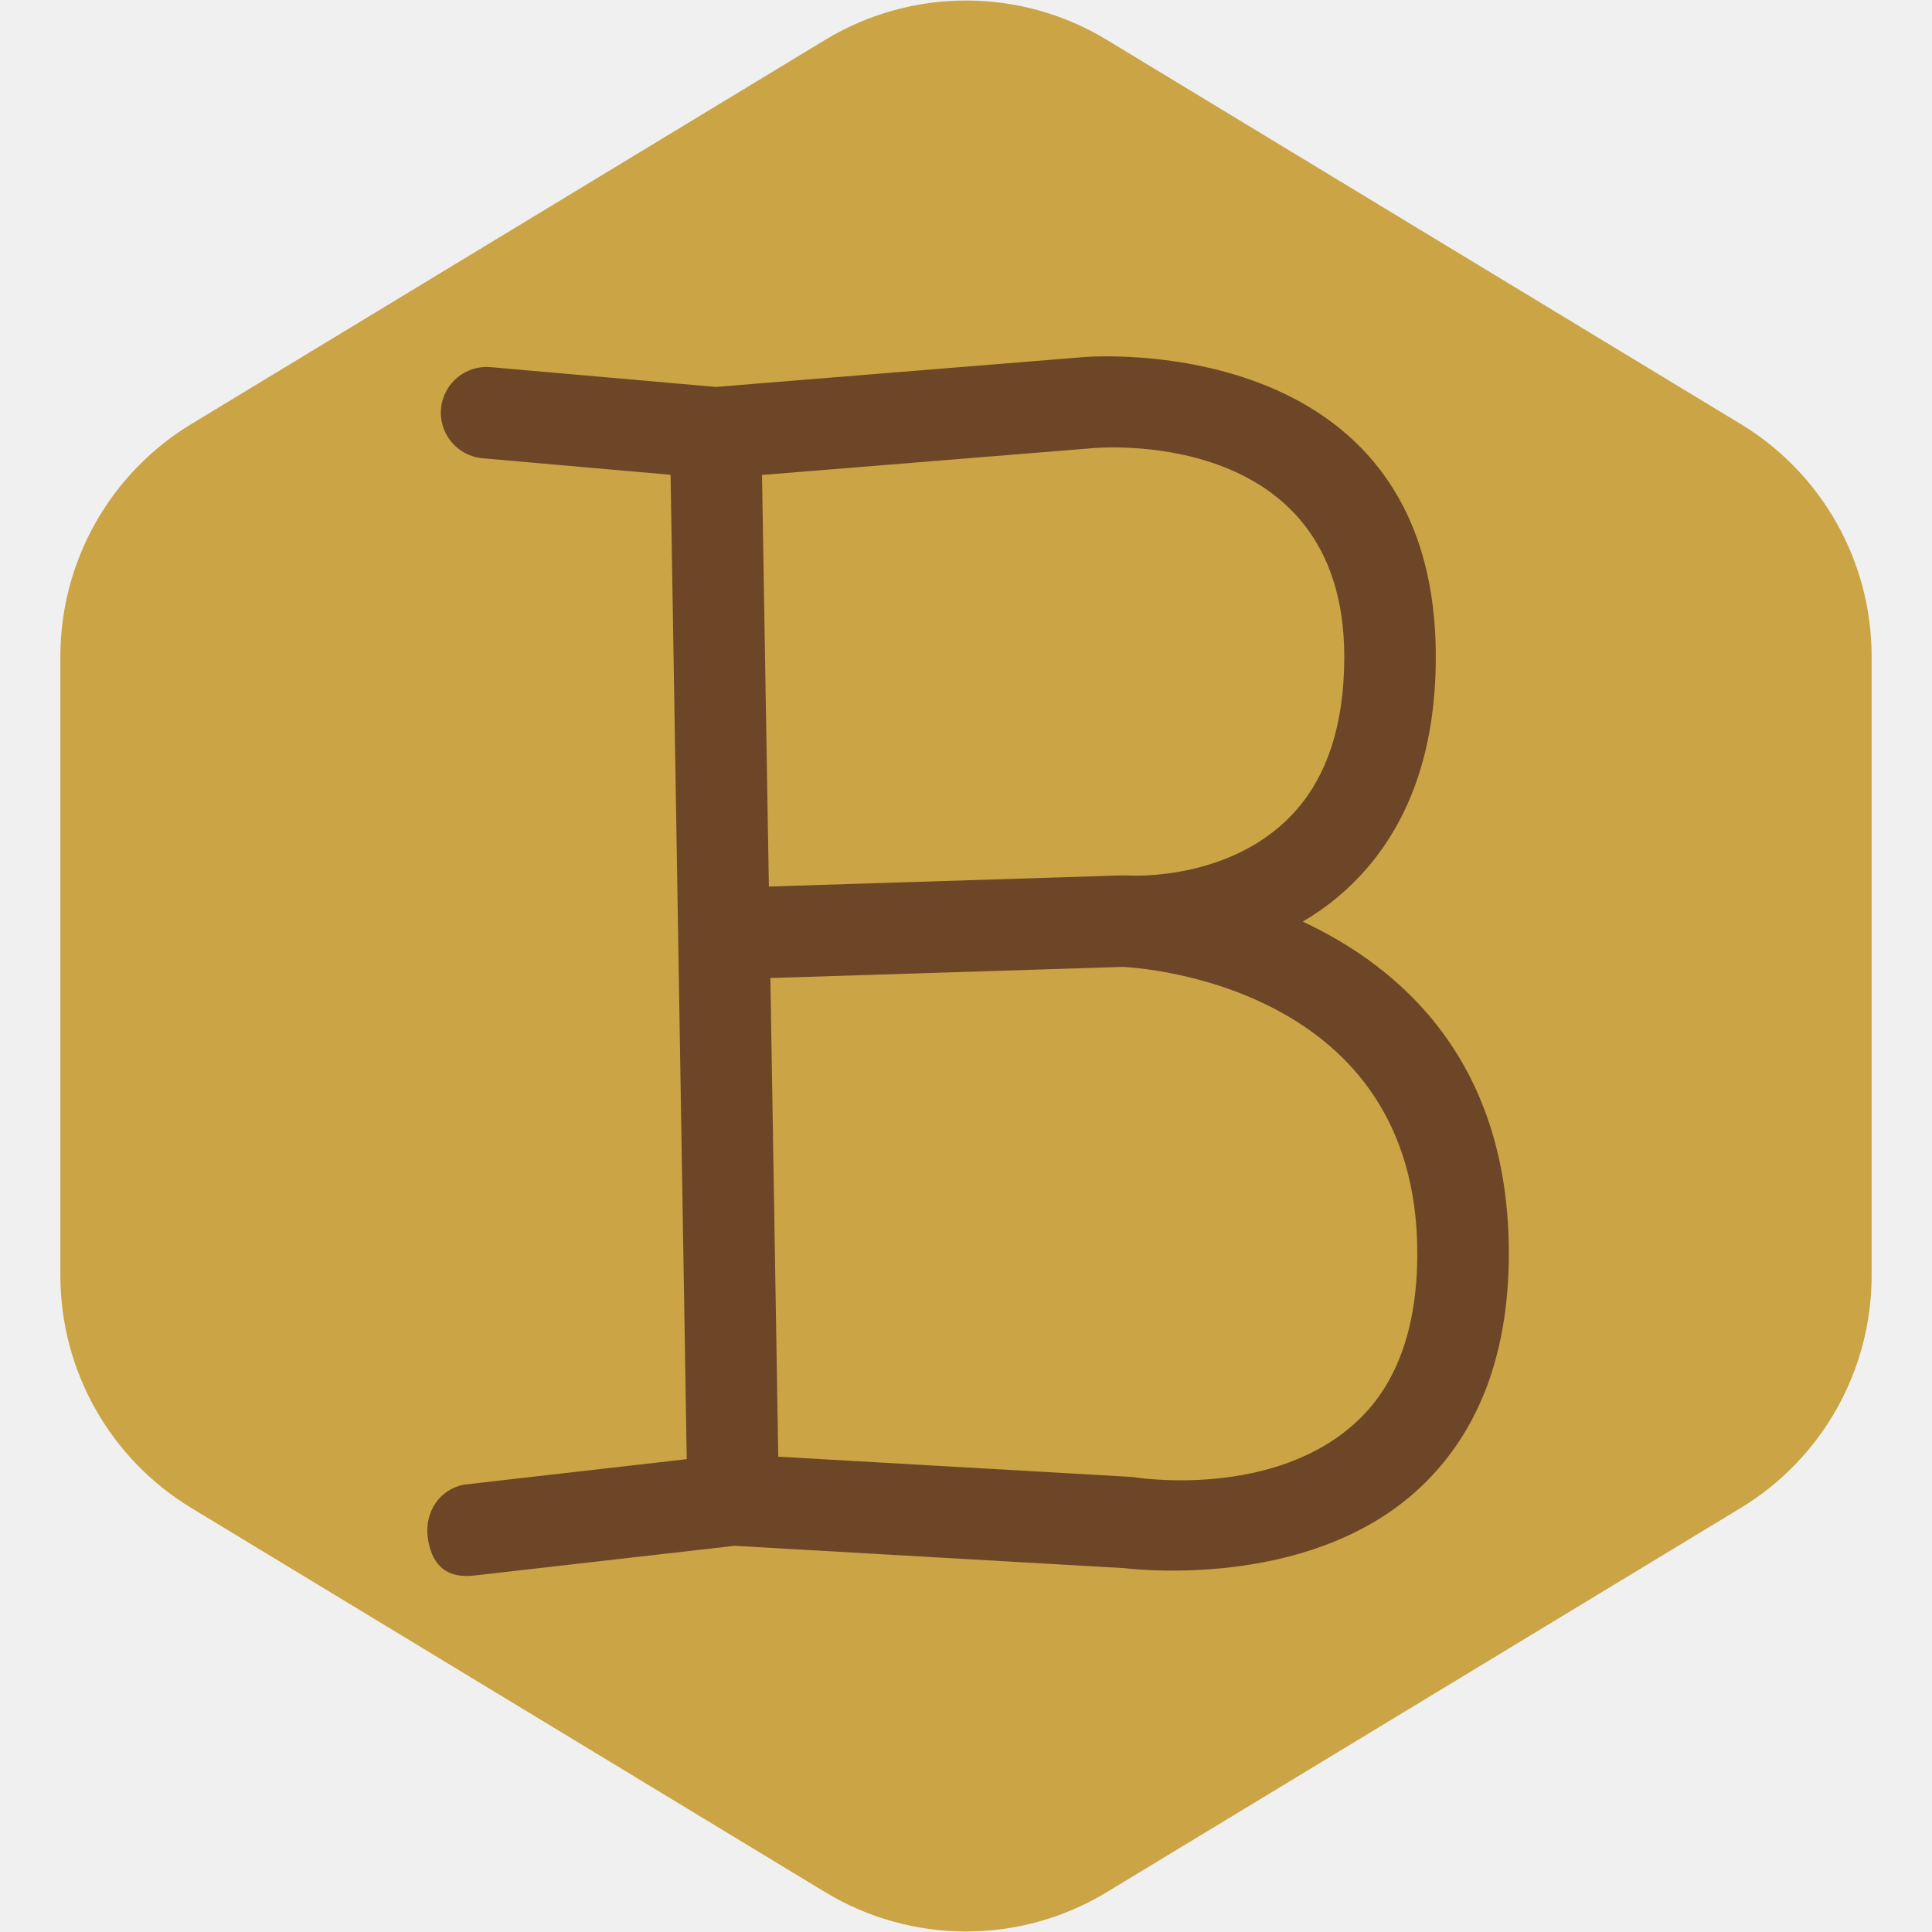
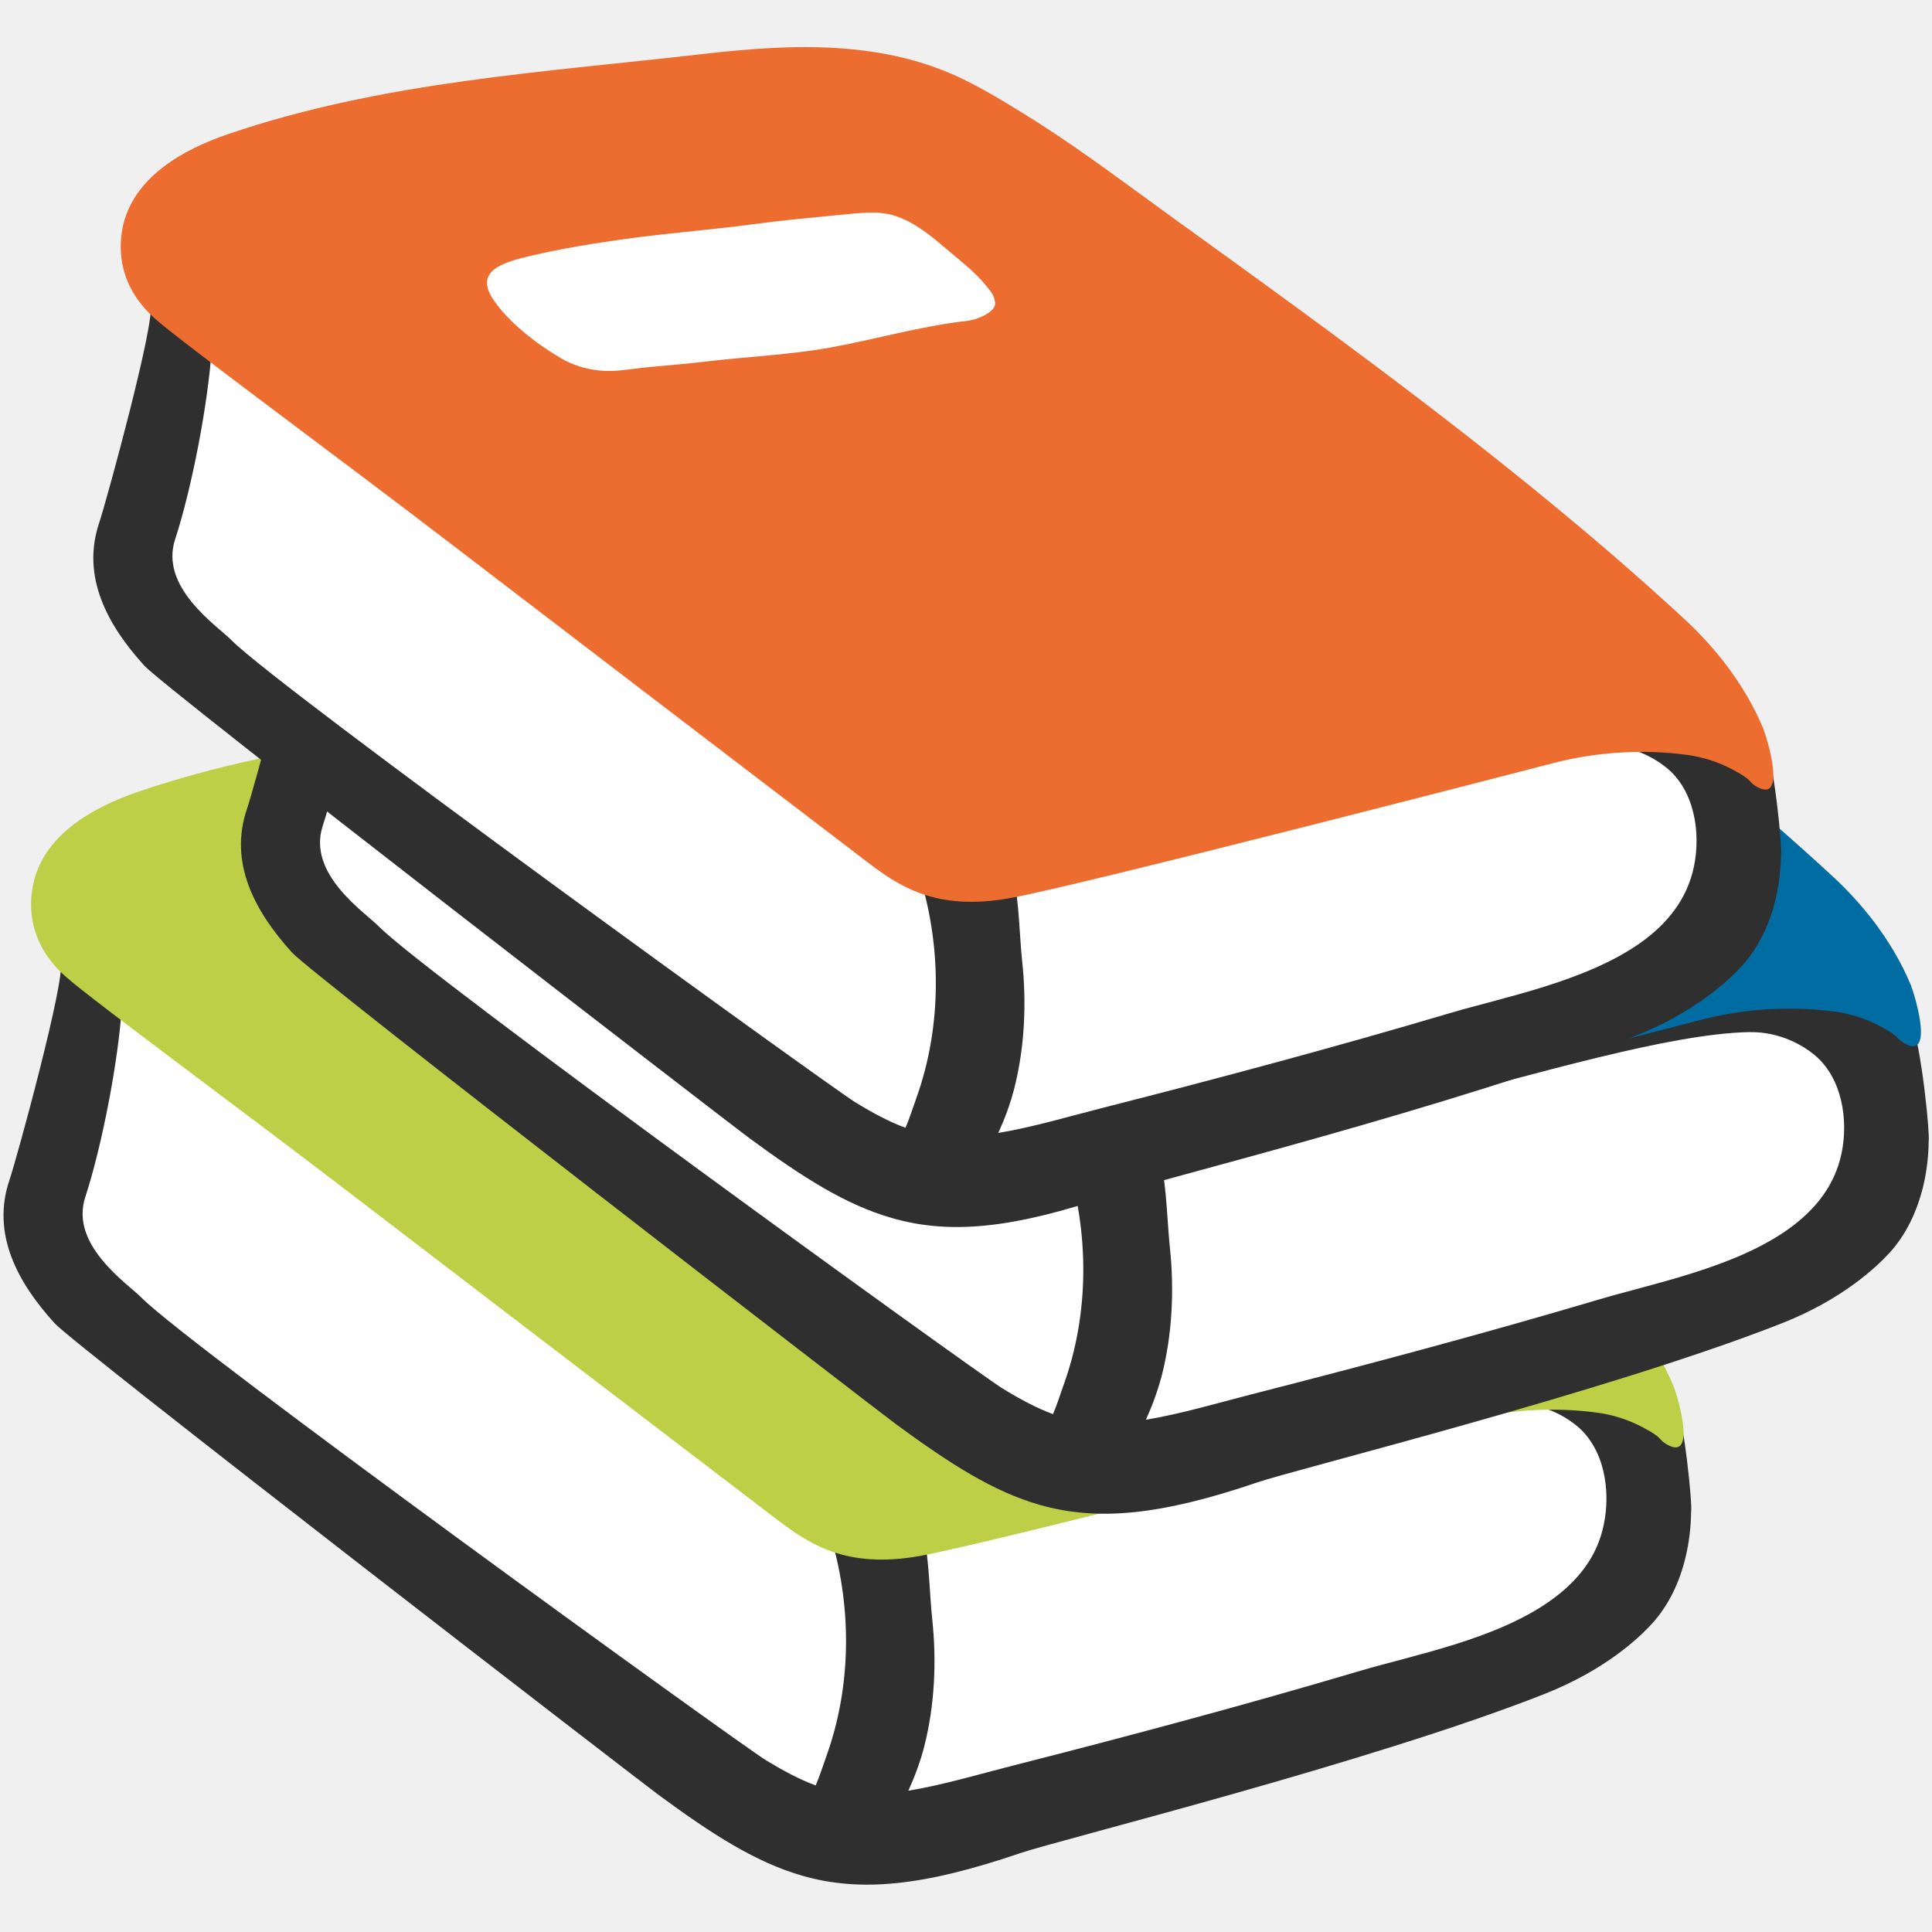
- <svg xmlns="http://www.w3.org/2000/svg" fill="#6c4627" width="800px" height="800px" viewBox="-30.72 -30.72 253.44 253.44" xml:space="preserve" style="fill-rule:evenodd;clip-rule:evenodd;stroke-linejoin:round;stroke-miterlimit:2" transform="rotate(0)">
-   <g id="SVGRepo_bgCarrier" stroke-width="0" transform="translate(0,0), scale(1)">
-     <path transform="translate(-30.72, -30.72), scale(15.84)" fill="#caa445" d="M9.166.33a2.25 2.25 0 00-2.332 0l-5.25 3.182A2.25 2.25 0 00.5 5.436v5.128a2.25 2.25 0 001.084 1.924l5.25 3.182a2.25 2.25 0 002.332 0l5.25-3.182a2.25 2.25 0 001.084-1.924V5.436a2.25 2.25 0 00-1.084-1.924L9.166.33z" strokewidth="0" />
-   </g>
-   <g id="SVGRepo_tracerCarrier" stroke-linecap="round" stroke-linejoin="round" stroke="#CCCCCC" stroke-width="0.768" />
-   <g id="SVGRepo_iconCarrier">
-     <path d="m1335.1 45.913 1.6 97.46-22.08 2.524c-2.45.498-3.86 2.755-3.57 5.155.32 2.553 1.64 4.176 4.6 3.843l25.78-2.946 38.6 2.213c2.35.272 19.12 1.812 29.51-8.2 4.88-4.703 8.55-11.879 8.55-22.974 0-18.811-10.45-28.181-20.4-32.837a25.282 25.282 0 0 0 6.38-5.31c3.88-4.53 6.79-11.139 6.79-20.906 0-32.681-34.84-29.675-34.84-29.675l-36.45 2.955-22.29-1.96a4.533 4.533 0 0 0-4.91 4.114 4.534 4.534 0 0 0 4.12 4.908l18.61 1.636Zm44.78 48.72-34.9 1.103.78 47.39 34.92 2.001c.14.008.27.023.41.043 0 0 13.87 2.263 22.17-5.729 3.47-3.346 5.77-8.561 5.77-16.453 0-26.366-27.07-28.25-29.15-28.355Zm.36-9.049c.56.035 10.77.571 16.95-6.637 2.77-3.237 4.61-8.034 4.61-15.012 0-23.134-24.95-20.656-24.95-20.656a.842.842 0 0 0-.05.004l-32.65 2.647.68 40.749 34.95-1.104.46.008v.001Z" style="fill-rule:evenodd;clip-rule:evenodd;stroke-linejoin:round;stroke-miterlimit:2" transform="translate(-1711.72 -29.27) scale(1.32497)" />
-   </g>
+ <svg xmlns="http://www.w3.org/2000/svg" width="128" height="128" viewBox="0 0 128 128">
+   <path fill="#fff" d="M109.98 98.53c-.28-6.25-2.39-10.31-6.21-13.83c-9.54-8.81-21.04-17.22-31.63-24.75c-4.91-3.49-10.37-8.1-16.06-10.23C48.06 46.71 39 47.78 30.41 49c-3.75.53-7.52 1.13-11.22 2c-4.28 1.02-9.36 2.23-12.99 4.8c-3.26 2.31-2.86 5.2-1.26 7.88c.24 1.23.01 2.4.02 3.65c.02 2.36-.25 4.72-.82 7c-.36 1.41-.85 2.77-1.31 4.15C1 83.82 6.05 88.3 9.79 91.39c2.1 1.73 4.34 3.29 6.45 5.01c8.2 6.67 16.6 12.7 24.99 19.05c9.83 7.45 13.58 10.04 25.85 5.85c3.31-1.13 6.7-2.03 10.09-2.9c4.8-1.23 11.18-2.4 15.85-4.04c4.73-1.66 10.84-3.86 14.31-7.65c1.74-1.89 2.48-4.6 2.49-7.12c.12-.31.18-.65.16-1.06" />
+   <path fill="#bdcf46" d="M13.37 58.22c4.72-1.99 23.27-4.87 27.36-5.34c3.47-.4 7.84-.96 11.28-.45c1.39.23 5.85 2.56 10.48 5.71c9.47 6.44 34.45 25.17 36.03 26.62c.42.39 3.85 3.66 2.12 3.64c-1.75-.02-3.5.1-5.23.3c-2.96.35-20.23 4.46-28.07 6.38c-1.55.38-5.75 1.16-6.91 1.39c-3.28.67-5.97-.38-8.65-2.26c-5.59-3.9-40.37-30.7-41.28-32.59c-.66-1.34.67-2.47 2.87-3.4" />
+   <path fill="#2f2f2f" d="M110.83 91.97c-1.08-2.84-3.64-5.09-5.95-7.23C94.31 74.98 83.2 67 71.56 58.6c-2.99-2.16-5.92-4.24-9.03-6.23c-1.54-.98-3.45-1.81-5.09-2.63c-5.42-2.71-11.06-2.51-16.92-1.84c-10.67 1.22-20.98 1.58-31.22 5.08c-2.85.98-5.64 2.34-6.3 5.77c-.26 1.39.51 3.74 1.01 5c.39.96-2.89 12.98-3.38 14.42c-1.22 3.59.54 6.81 2.99 9.5c1.34 1.48 39.08 30.57 40.03 31.26c3.6 2.65 6.45 4.46 9.5 5.34c3.86 1.11 8.03.69 14.43-1.49c2.57-.88 23.26-6.01 34.77-10.56c3.92-1.55 6.17-3.63 7.09-4.64c1.12-1.22 1.84-2.77 2.23-4.4c.24-.99.36-2.02.37-3.02c.1-.31-.43-6.14-1.21-8.19M13.37 58.22c4.72-1.99 23.27-4.87 27.36-5.34c3.47-.4 7.84-.96 11.28-.45c1.39.23 5.85 2.56 10.48 5.71c9.47 6.44 34.45 25.17 36.03 26.62c.42.39 3.85 3.66 2.12 3.64c-1.75-.02-3.5.1-5.23.3c-2.96.35-20.23 4.46-28.07 6.38c-1.55.38-5.75 1.16-6.91 1.39c-3.28.67-5.97-.38-8.65-2.26c-5.59-3.9-40.37-30.7-41.28-32.59c-.66-1.34.67-2.47 2.87-3.4M9.39 85.99c-.97-.98-4.78-3.5-3.74-6.68c1.12-3.44 2.19-9.01 2.43-12.68c4.3 3.45 44.34 34.01 46.82 34.72c1.55 4.82 1.57 10.23-.15 15c-.24.66-.43 1.3-.71 1.94c-1.1-.41-2.18-.99-3.34-1.7c-1.86-1.16-38.07-27.33-41.31-30.6m93.34 20.05c-3.6 2.57-9.03 3.6-12.59 4.65c-7.62 2.26-15.31 4.32-23.01 6.28c-2.29.58-4.61 1.28-6.95 1.67c.43-.95.8-1.93 1.06-2.96c.69-2.72.82-5.64.52-8.43c-.16-1.43-.21-4.04-.55-5.42c.4-.03 9.83-2.26 17.28-4.16c7.58-1.93 16.37-4.6 21.64-4.71a6.71 6.71 0 0 1 4.33 1.5c1.84 1.51 2.26 4.3 1.8 6.52c-.43 2.18-1.76 3.8-3.53 5.06" />
+   <path fill="#bdcf46" d="M23.86 79.56c5.72 4.39 20.66 15.8 27.52 21.04c2.18 1.66 4.63 3.38 9.6 2.48c4.97-.9 35.97-8.94 35.97-8.94c2.83-.74 5.96-.94 8.86-.55c1.05.14 2.08.47 3.02.97c.33.18.68.36.98.6c.16.13.27.3.44.42c2.29 1.55.89-3.1.63-3.73c-.63-1.53-1.5-2.96-2.5-4.28a23.6 23.6 0 0 0-2.66-2.91c-10.56-9.75-22.24-18.19-33.88-26.59c-2.99-2.16-5.94-4.4-9.05-6.39c-1.54-.98-3.1-1.95-4.73-2.77c-5.43-2.71-11.5-2.44-17.36-1.77c-10.67 1.22-21.34 1.82-31.58 5.33c-2.86.98-6.31 2.81-6.95 6.26c-.26 1.39-.26 3.81 2.19 5.98c1.78 1.58 11.96 9.06 19.5 14.85" />
+   <path fill="#fff" d="M125.71 71.96c-.28-6.25-2.39-10.31-6.21-13.83c-9.54-8.81-21.04-17.22-31.64-24.75c-4.91-3.49-10.37-8.1-16.06-10.23c-8.02-3.01-17.08-1.94-25.68-.72c-3.75.53-7.52 1.13-11.21 2c-4.28 1.01-9.37 2.23-13 4.8c-3.26 2.31-2.86 5.21-1.26 7.88c.24 1.23.01 2.4.02 3.65c.02 2.36-.25 4.72-.82 7c-.36 1.41-.85 2.77-1.31 4.15c-1.82 5.34 3.23 9.81 6.98 12.91c2.1 1.73 4.34 3.29 6.45 5.01c8.19 6.67 16.6 12.7 24.98 19.05c9.83 7.45 13.58 10.04 25.85 5.85c3.31-1.13 6.7-2.03 10.09-2.9c4.8-1.23 11.17-2.4 15.85-4.04c4.73-1.66 10.84-3.86 14.31-7.65c1.73-1.89 2.48-4.6 2.5-7.12c.12-.31.18-.66.16-1.06" />
+   <path fill="#bdcf46" d="M29.1 31.65c4.72-1.99 23.26-4.87 27.36-5.34c3.47-.4 7.83-.96 11.28-.45c1.39.23 5.85 2.56 10.48 5.71c9.47 6.44 34.45 25.17 36.02 26.62c.42.39 3.86 3.66 2.13 3.64c-1.75-.02-3.49.1-5.23.3c-2.95.35-20.23 4.46-28.07 6.38c-1.55.38-5.75 1.16-6.91 1.39c-3.28.67-5.97-.38-8.66-2.26c-5.59-3.9-40.37-30.7-41.28-32.59c-.65-1.34.68-2.47 2.88-3.4" />
+   <path fill="#2f2f2f" d="M126.56 67.38c-1.08-2.85-3.64-5.1-5.95-7.23c-10.56-9.75-21.67-17.74-33.32-26.13c-3-2.16-5.92-4.24-9.03-6.22c-1.55-.98-3.45-1.81-5.09-2.63c-5.44-2.71-11.06-2.51-16.93-1.84c-10.66 1.22-20.97 1.58-31.21 5.09c-2.85.98-5.65 2.33-6.3 5.77c-.26 1.39.5 3.74 1.01 5c.39.96-2.89 12.98-3.38 14.41c-1.22 3.59.54 6.81 2.99 9.51c1.34 1.48 39.08 30.57 40.03 31.26c3.6 2.64 6.45 4.46 9.5 5.33c3.85 1.1 8.03.69 14.43-1.49c2.57-.88 23.26-6.01 34.77-10.55c3.92-1.55 6.17-3.64 7.09-4.64c1.12-1.22 1.84-2.77 2.24-4.4c.24-.99.36-2.02.37-3.02c.09-.34-.44-6.17-1.22-8.22M29.1 33.63c4.72-1.99 23.26-4.86 27.36-5.34c3.47-.41 7.83-.96 11.28-.45c1.39.23 5.85 2.56 10.48 5.71c9.47 6.44 34.45 25.17 36.02 26.62c.42.39 3.86 3.66 2.13 3.64c-1.75-.02-3.49.09-5.23.3c-2.95.35-20.23 4.47-28.07 6.38c-1.55.38-5.75 1.15-6.91 1.39c-3.28.67-5.97-.38-8.66-2.25c-5.59-3.9-40.37-30.7-41.28-32.59c-.65-1.35.68-2.48 2.88-3.41M25.12 61.4c-.97-.98-4.78-3.49-3.74-6.68c1.12-3.44 2.19-9 2.42-12.68c4.3 3.44 44.34 34.01 46.82 34.72c1.55 4.82 1.57 10.23-.15 14.99c-.24.66-.43 1.31-.71 1.94c-1.1-.41-2.18-.99-3.34-1.7c-1.85-1.15-38.06-27.32-41.3-30.59m93.34 20.05c-3.6 2.56-9.03 3.6-12.58 4.66c-7.62 2.26-15.31 4.31-23.01 6.28c-2.3.59-4.61 1.28-6.95 1.67c.43-.95.79-1.93 1.06-2.96c.69-2.73.82-5.64.53-8.43c-.16-1.43-.22-4.03-.56-5.42c.4-.03 9.83-2.26 17.28-4.16c7.58-1.93 16.36-4.6 21.65-4.71c2.09-.04 3.63.93 4.32 1.5c1.84 1.51 2.27 4.3 1.81 6.52c-.45 2.17-1.78 3.79-3.55 5.05" />
+   <path fill="#006ca2" d="M39.59 52.99c5.72 4.39 20.66 15.8 27.53 21.04c2.18 1.67 4.63 3.38 9.59 2.48c4.96-.9 35.97-8.94 35.97-8.94a23.4 23.4 0 0 1 8.86-.55c1.06.14 2.09.47 3.02.97c.33.18.68.36.98.6c.16.13.27.3.44.41c2.29 1.55.88-3.09.62-3.73c-.63-1.53-1.5-2.96-2.5-4.28a23.6 23.6 0 0 0-2.66-2.91C110.88 48.34 99.21 39.9 87.56 31.5c-3-2.16-5.94-4.4-9.05-6.39c-1.54-.98-3.1-1.95-4.73-2.77c-5.43-2.71-11.5-2.44-17.36-1.77c-10.67 1.22-21.34 1.82-31.58 5.33c-2.86.98-6.3 2.82-6.95 6.26c-.26 1.39-.26 3.81 2.19 5.98c1.79 1.58 11.97 9.06 19.51 14.85" />
+   <path fill="#fff" d="M115.93 54.96c-.28-6.25-2.38-10.31-6.21-13.83c-9.54-8.81-21.04-17.22-31.63-24.75c-4.91-3.49-10.37-8.1-16.06-10.23c-8.02-3.01-17.09-1.94-25.67-.72c-3.76.53-7.53 1.13-11.22 2c-4.28 1.02-9.37 2.23-13 4.8c-3.26 2.31-2.86 5.21-1.26 7.88c.23 1.23.01 2.4.02 3.65c.02 2.36-.25 4.72-.83 7c-.35 1.41-.84 2.77-1.31 4.15c-1.82 5.34 3.23 9.81 6.98 12.91c2.1 1.73 4.34 3.29 6.45 5.01c8.19 6.67 16.6 12.7 24.98 19.05c9.83 7.45 13.59 10.04 25.86 5.85c3.31-1.13 6.69-2.03 10.09-2.9c4.8-1.23 11.17-2.4 15.84-4.04c4.74-1.66 10.84-3.86 14.32-7.65c1.73-1.89 2.48-4.6 2.5-7.12c.11-.31.17-.66.15-1.06" />
+   <path fill="#bdcf46" d="M19.32 14.65c4.72-1.99 23.27-4.87 27.36-5.34c3.47-.4 7.84-.96 11.28-.45c1.38.23 5.85 2.56 10.48 5.71c9.47 6.44 34.45 25.17 36.02 26.62c.42.39 3.85 3.66 2.12 3.64c-1.75-.02-3.49.1-5.23.3c-2.96.35-20.23 4.46-28.07 6.38c-1.55.38-5.75 1.16-6.91 1.39c-3.28.67-5.97-.38-8.66-2.26c-5.59-3.9-40.37-30.7-41.28-32.59c-.63-1.35.69-2.48 2.89-3.4" />
+   <path fill="#2f2f2f" d="M116.78 48.39c-1.08-2.84-3.63-5.09-5.95-7.23c-10.56-9.75-21.67-17.73-33.32-26.13c-2.99-2.16-5.92-4.24-9.03-6.23c-1.54-.98-3.45-1.81-5.09-2.63c-5.43-2.71-11.06-2.51-16.92-1.84C35.8 5.55 25.5 5.91 15.25 9.42c-2.85.98-5.65 2.33-6.3 5.77c-.26 1.39.5 3.74 1.01 5c.39.96-2.9 12.98-3.38 14.42c-1.22 3.59.54 6.81 2.99 9.5c1.34 1.48 39.08 30.57 40.03 31.26c3.6 2.65 6.45 4.46 9.5 5.33c3.85 1.11 8.03.69 14.43-1.49c2.58-.88 23.26-6.01 34.77-10.56c3.92-1.55 6.17-3.63 7.09-4.64c1.12-1.22 1.84-2.77 2.24-4.4c.24-.99.35-2.02.37-3.02c.09-.31-.44-6.14-1.22-8.2M19.32 14.65c4.72-1.99 23.27-4.87 27.36-5.34c3.47-.4 7.84-.96 11.28-.45c1.38.23 5.85 2.56 10.48 5.71c9.47 6.44 34.45 25.17 36.02 26.62c.42.39 3.85 3.66 2.12 3.64c-1.75-.02-3.49.1-5.23.3c-2.96.35-20.23 4.46-28.07 6.38c-1.55.38-5.75 1.16-6.91 1.39c-3.28.67-5.97-.38-8.66-2.26c-5.59-3.9-40.37-30.7-41.28-32.59c-.63-1.35.69-2.48 2.89-3.4m-3.98 27.77c-.97-.98-4.78-3.5-3.74-6.68c1.12-3.44 2.19-9.01 2.43-12.68c4.29 3.45 44.33 34.01 46.82 34.72c1.55 4.82 1.57 10.23-.15 15c-.24.66-.43 1.3-.71 1.94c-1.11-.41-2.18-.99-3.34-1.7c-1.85-1.16-38.07-27.34-41.31-30.6m93.35 20.04c-3.61 2.56-9.03 3.6-12.59 4.65c-7.62 2.26-15.31 4.32-23.01 6.28c-2.29.58-4.61 1.28-6.95 1.67c.43-.95.8-1.93 1.06-2.96c.69-2.72.82-5.64.52-8.43c-.16-1.43-.21-4.04-.55-5.43c.4-.03 9.83-2.26 17.28-4.15c7.58-1.93 16.37-4.6 21.65-4.71a6.71 6.71 0 0 1 4.33 1.5c1.84 1.51 2.26 4.3 1.8 6.52c-.45 2.18-1.78 3.81-3.54 5.06" />
+   <path fill="#ed6c30" d="M29.81 35.98c5.73 4.39 20.66 15.8 27.53 21.04c2.18 1.67 4.63 3.38 9.59 2.48c4.96-.9 35.97-8.94 35.97-8.94c2.83-.74 5.96-.94 8.86-.55c1.05.14 2.08.47 3.02.97c.33.18.68.36.98.6c.16.13.27.3.44.42c2.29 1.55.88-3.1.62-3.73c-.63-1.53-1.5-2.96-2.5-4.28c-.8-1.04-1.69-2.01-2.65-2.91c-10.56-9.75-22.24-18.19-33.88-26.59c-2.99-2.16-5.94-4.4-9.06-6.39c-1.54-.97-3.09-1.94-4.73-2.76c-5.43-2.71-11.5-2.44-17.36-1.77C35.97 4.8 25.31 5.4 15.07 8.9c-2.86.98-6.31 2.82-6.96 6.26c-.26 1.39-.26 3.81 2.19 5.98c1.79 1.58 11.97 9.06 19.51 14.84" />
+   <path fill="#fff" d="M39.65 24.54c-.87-.1-1.71-.35-2.51-.82c-1.61-.95-3.42-2.35-4.43-3.83c-1.19-1.74.2-2.38 1.95-2.82c2.42-.6 4.91-.99 7.4-1.32c2.56-.34 5.18-.54 7.74-.88c1.96-.27 3.97-.45 5.91-.64c1.17-.1 2.41-.3 3.56.06c1.18.37 2.24 1.19 3.14 1.96c1 .86 2.08 1.65 2.91 2.66c.23.29.49.56.57.93c.05.22.07.36-.05.55c-.33.48-1.22.81-1.78.87c-3.1.35-6.03 1.22-9.08 1.77c-2.69.48-5.48.6-8.2.92c-1.39.17-2.79.27-4.19.41c-.98.11-1.94.3-2.94.18" />
</svg>
